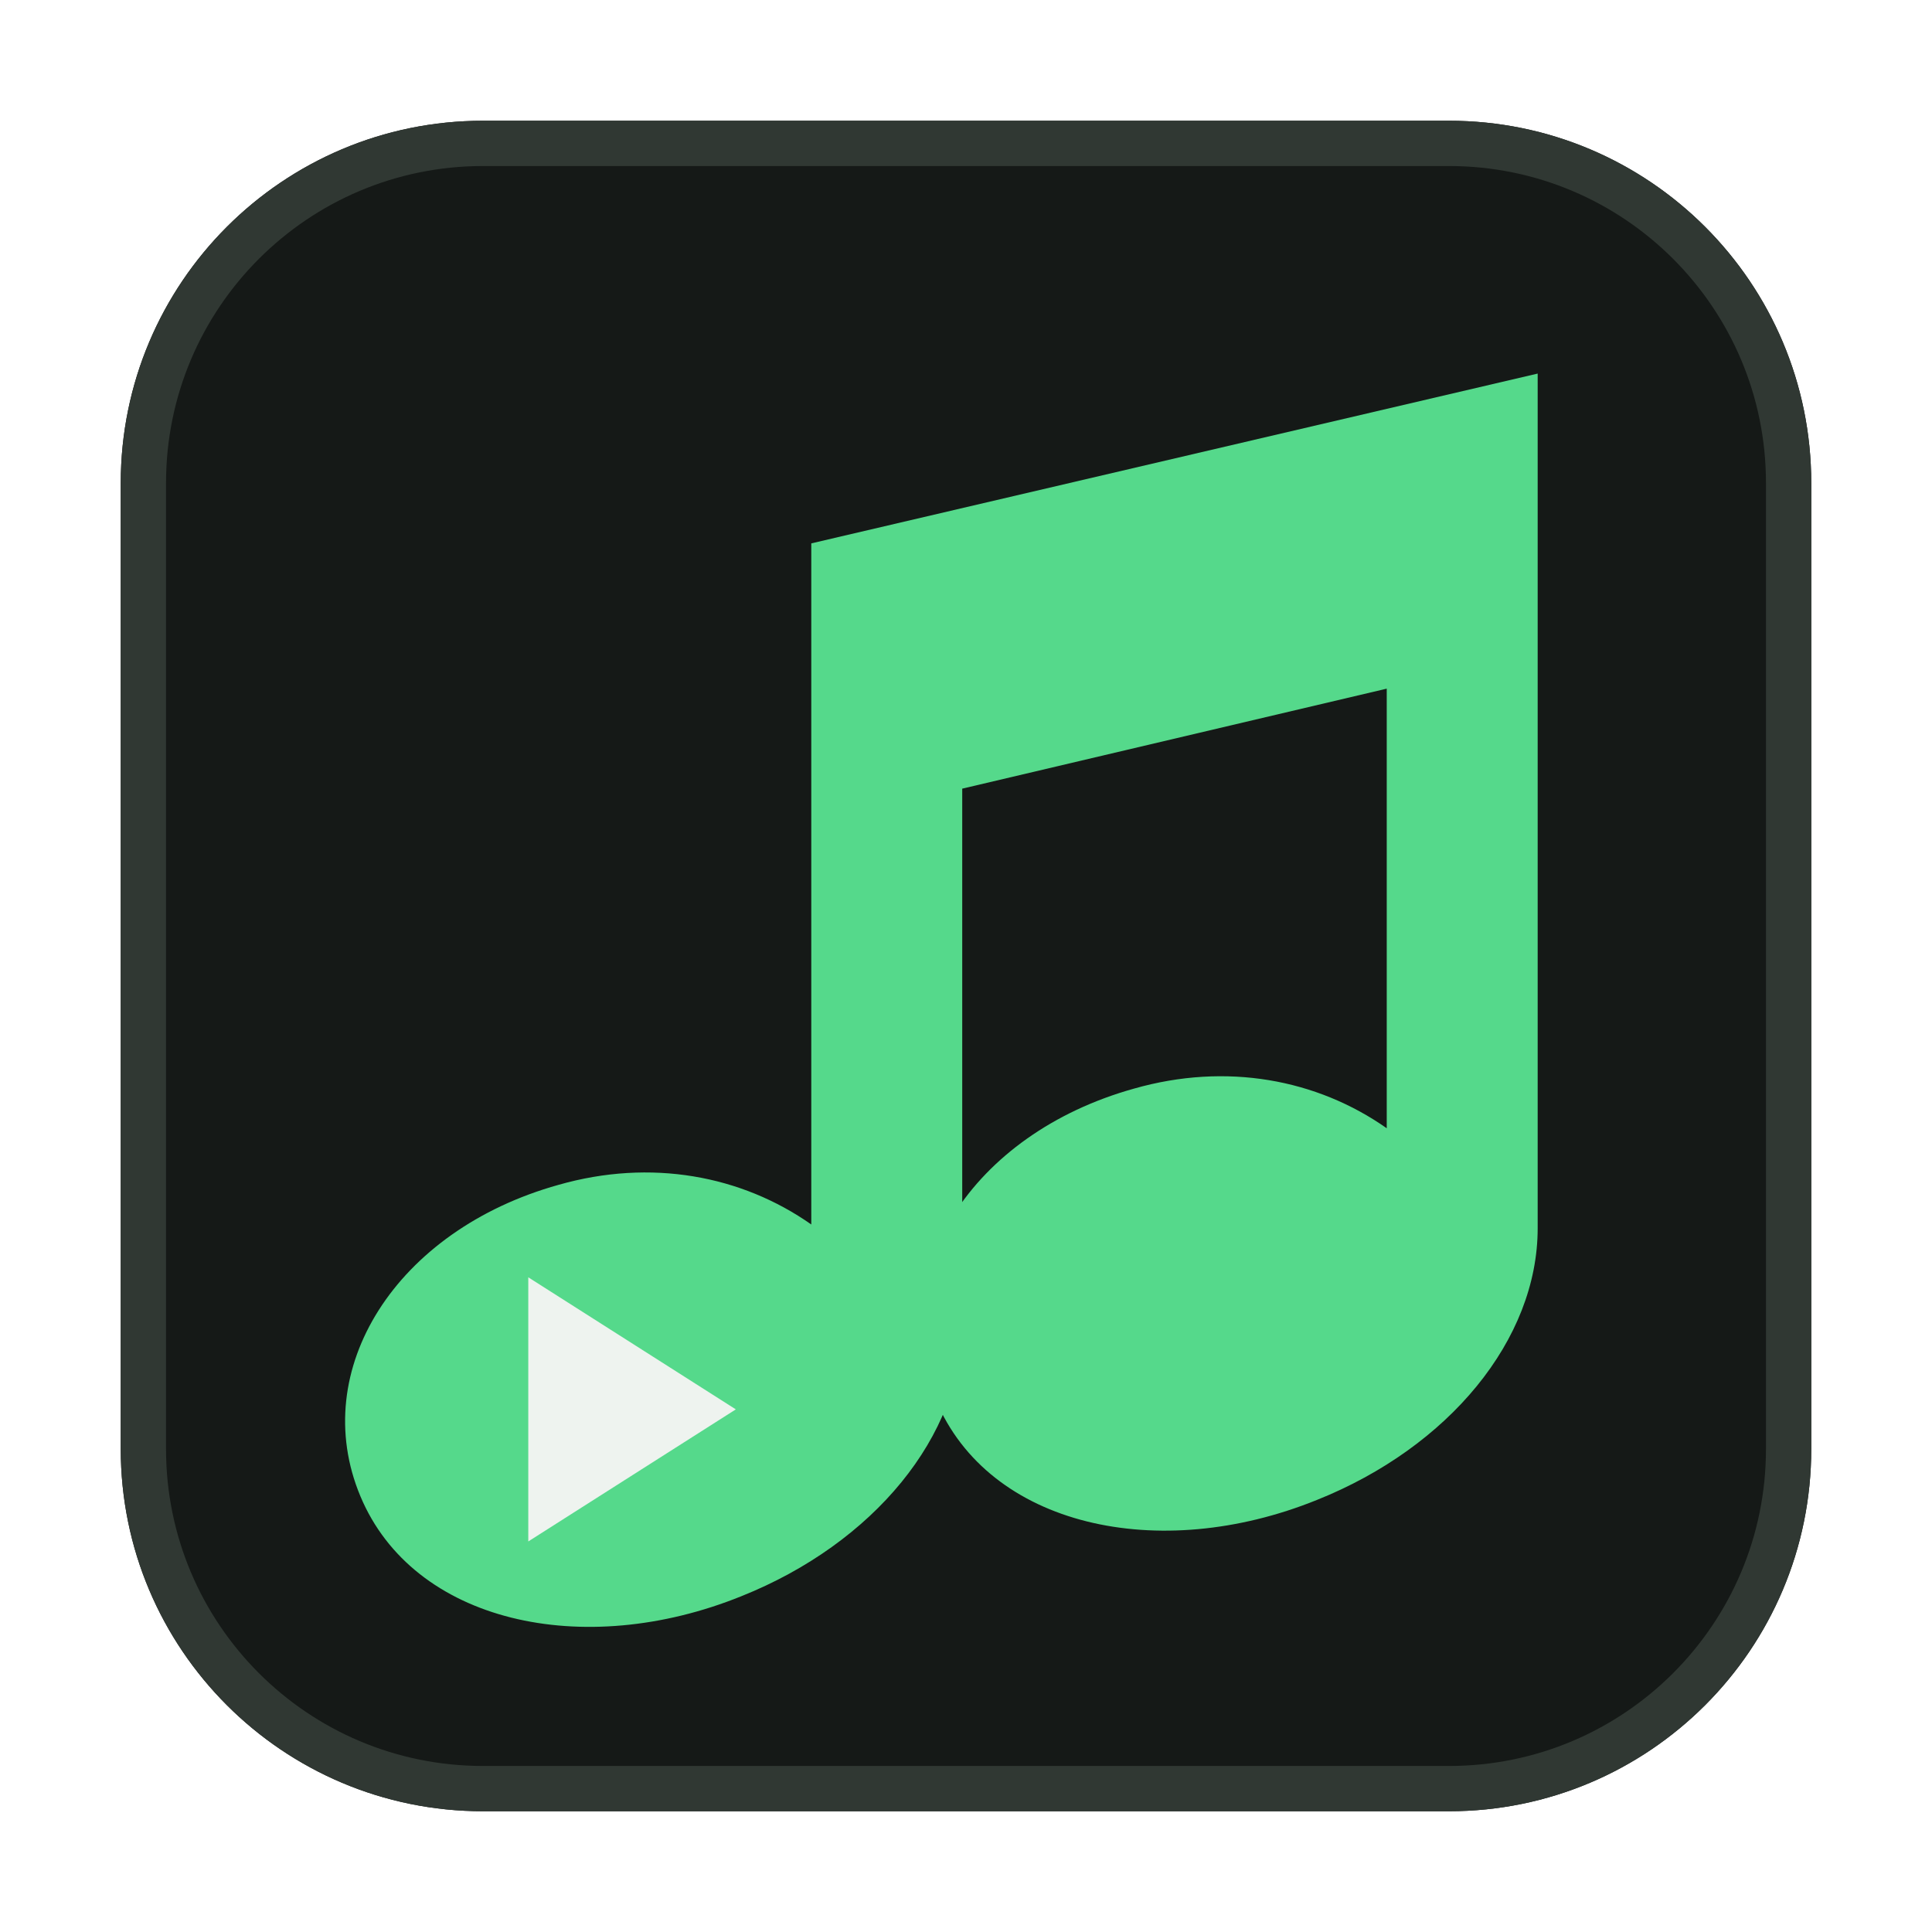
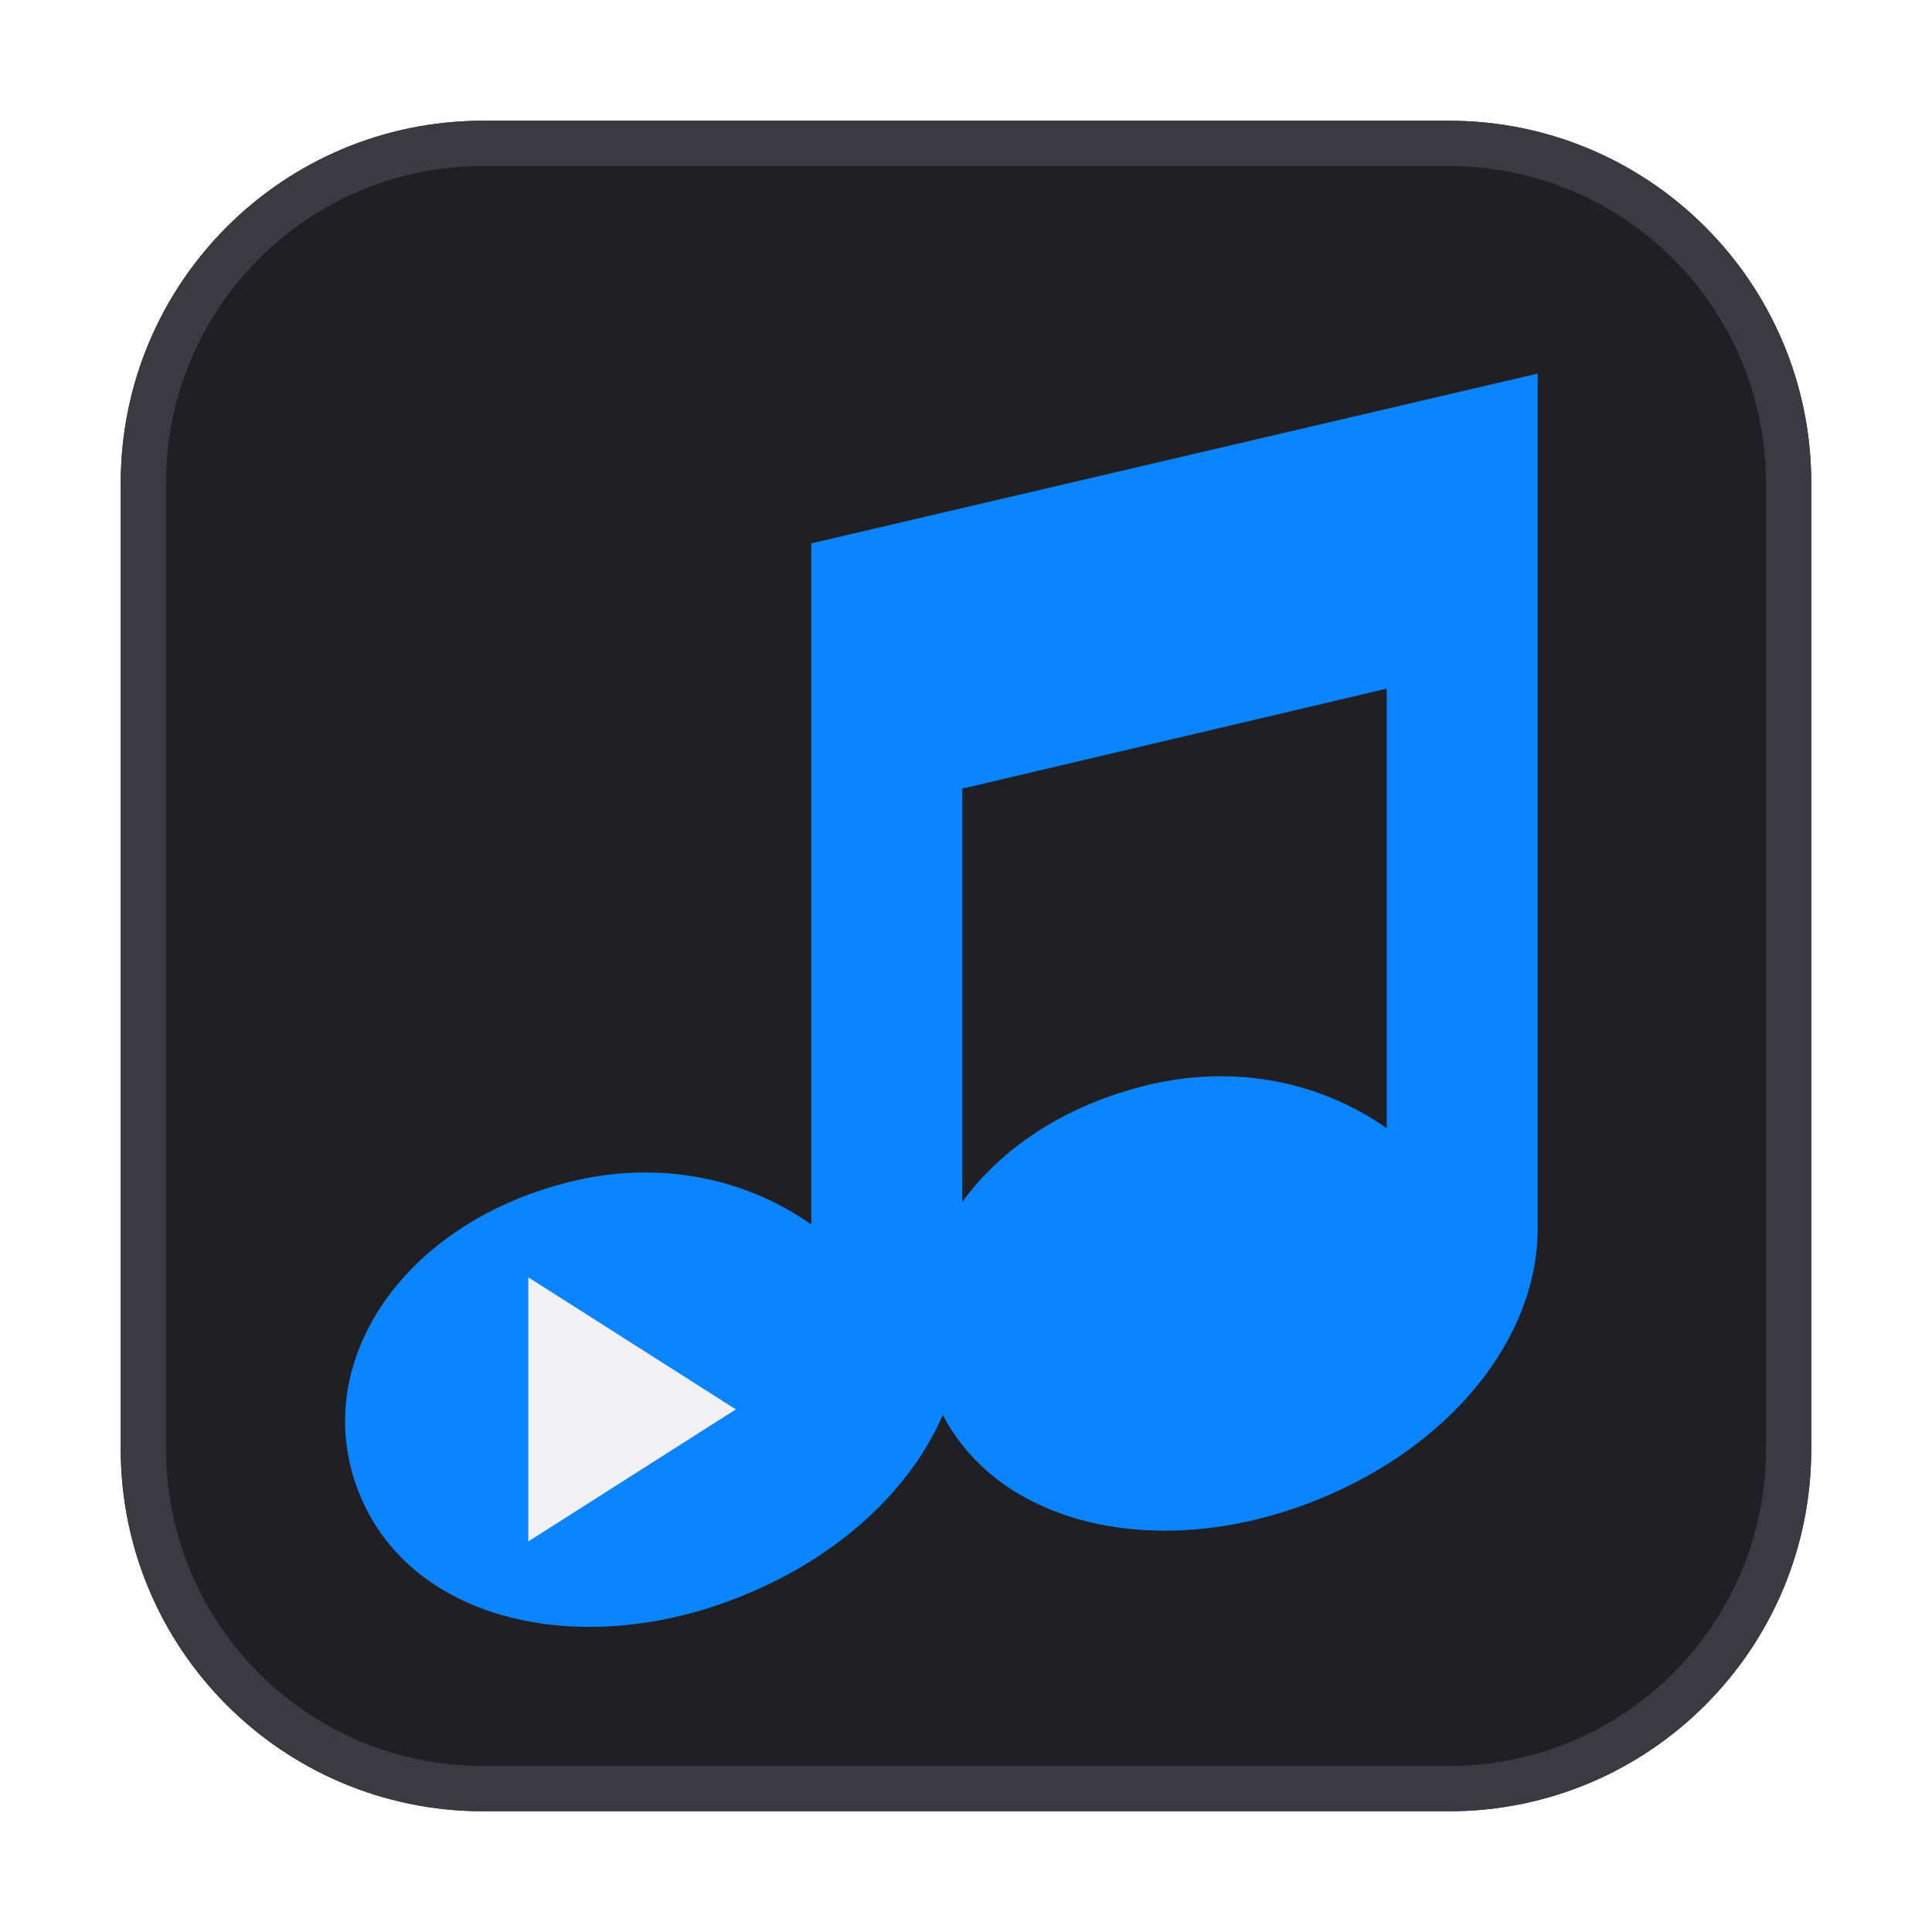
<svg xmlns="http://www.w3.org/2000/svg" viewBox="0 0 1024 1024">
-   <rect x="64" y="64" width="896" height="896" rx="192" fill="#151917" />
-   <rect x="76" y="76" width="872" height="872" rx="180" fill="none" stroke="#303833" stroke-width="24" />
-   <path d="M 430 288 L 430 649 C 393 623, 345 614, 296 628 C 210 652, 163 726, 191 793 C 219 860, 309 880, 393 846 C 463 818, 510 761, 510 702 L 510 418 L 735 365 L 735 598 C 698 572, 650 563, 601 577 C 515 601, 468 675, 496 742 C 524 809, 614 829, 698 795 C 768 767, 815 710, 815 651 L 815 198 Z" fill="#55d98b" />
-   <path d="M 280 677 L 280 817 L 390 747 Z" fill="#eef3ef" />
+   <rect x="64" y="64" width="896" height="896" rx="192" fill="#202024" />
+   <rect x="76" y="76" width="872" height="872" rx="180" fill="none" stroke="#3a3a40" stroke-width="24" />
+   <path d="M 430 288 L 430 649 C 393 623, 345 614, 296 628 C 210 652, 163 726, 191 793 C 219 860, 309 880, 393 846 C 463 818, 510 761, 510 702 L 510 418 L 735 365 L 735 598 C 698 572, 650 563, 601 577 C 515 601, 468 675, 496 742 C 524 809, 614 829, 698 795 C 768 767, 815 710, 815 651 L 815 198 Z" fill="#0a84ff" />
+   <path d="M 280 677 L 280 817 L 390 747 Z" fill="#f1f1f3" />
</svg>
